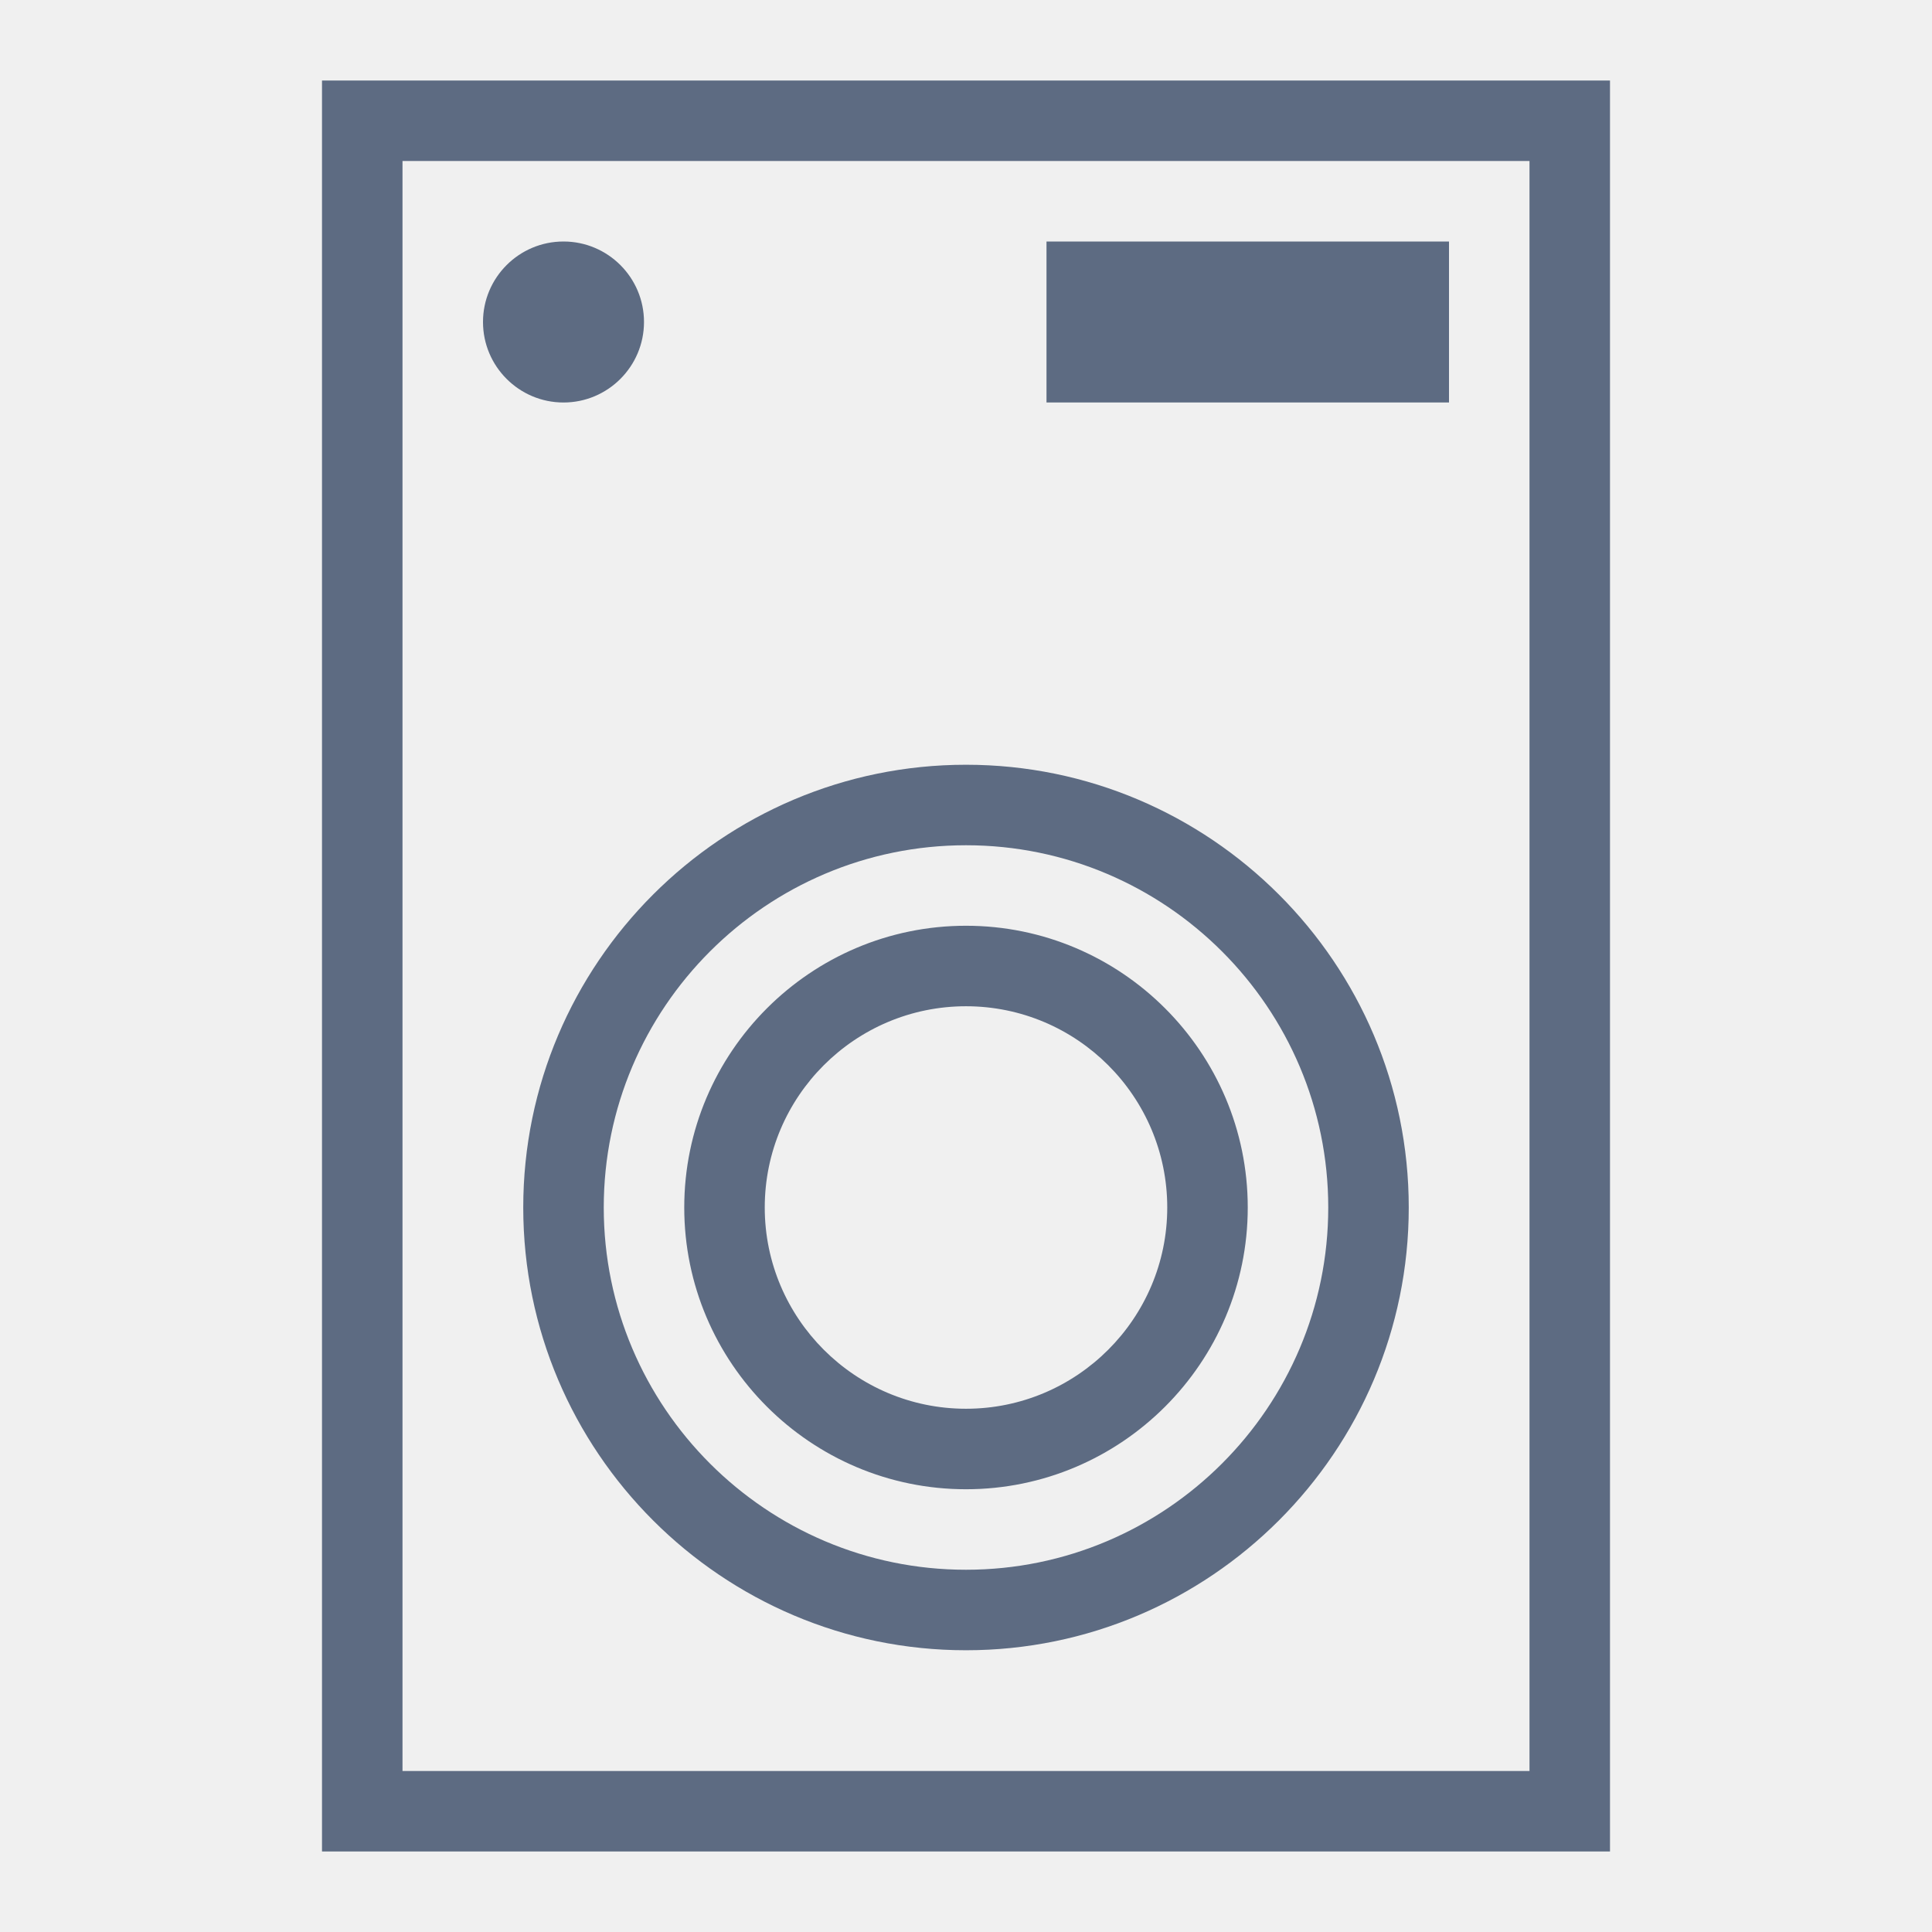
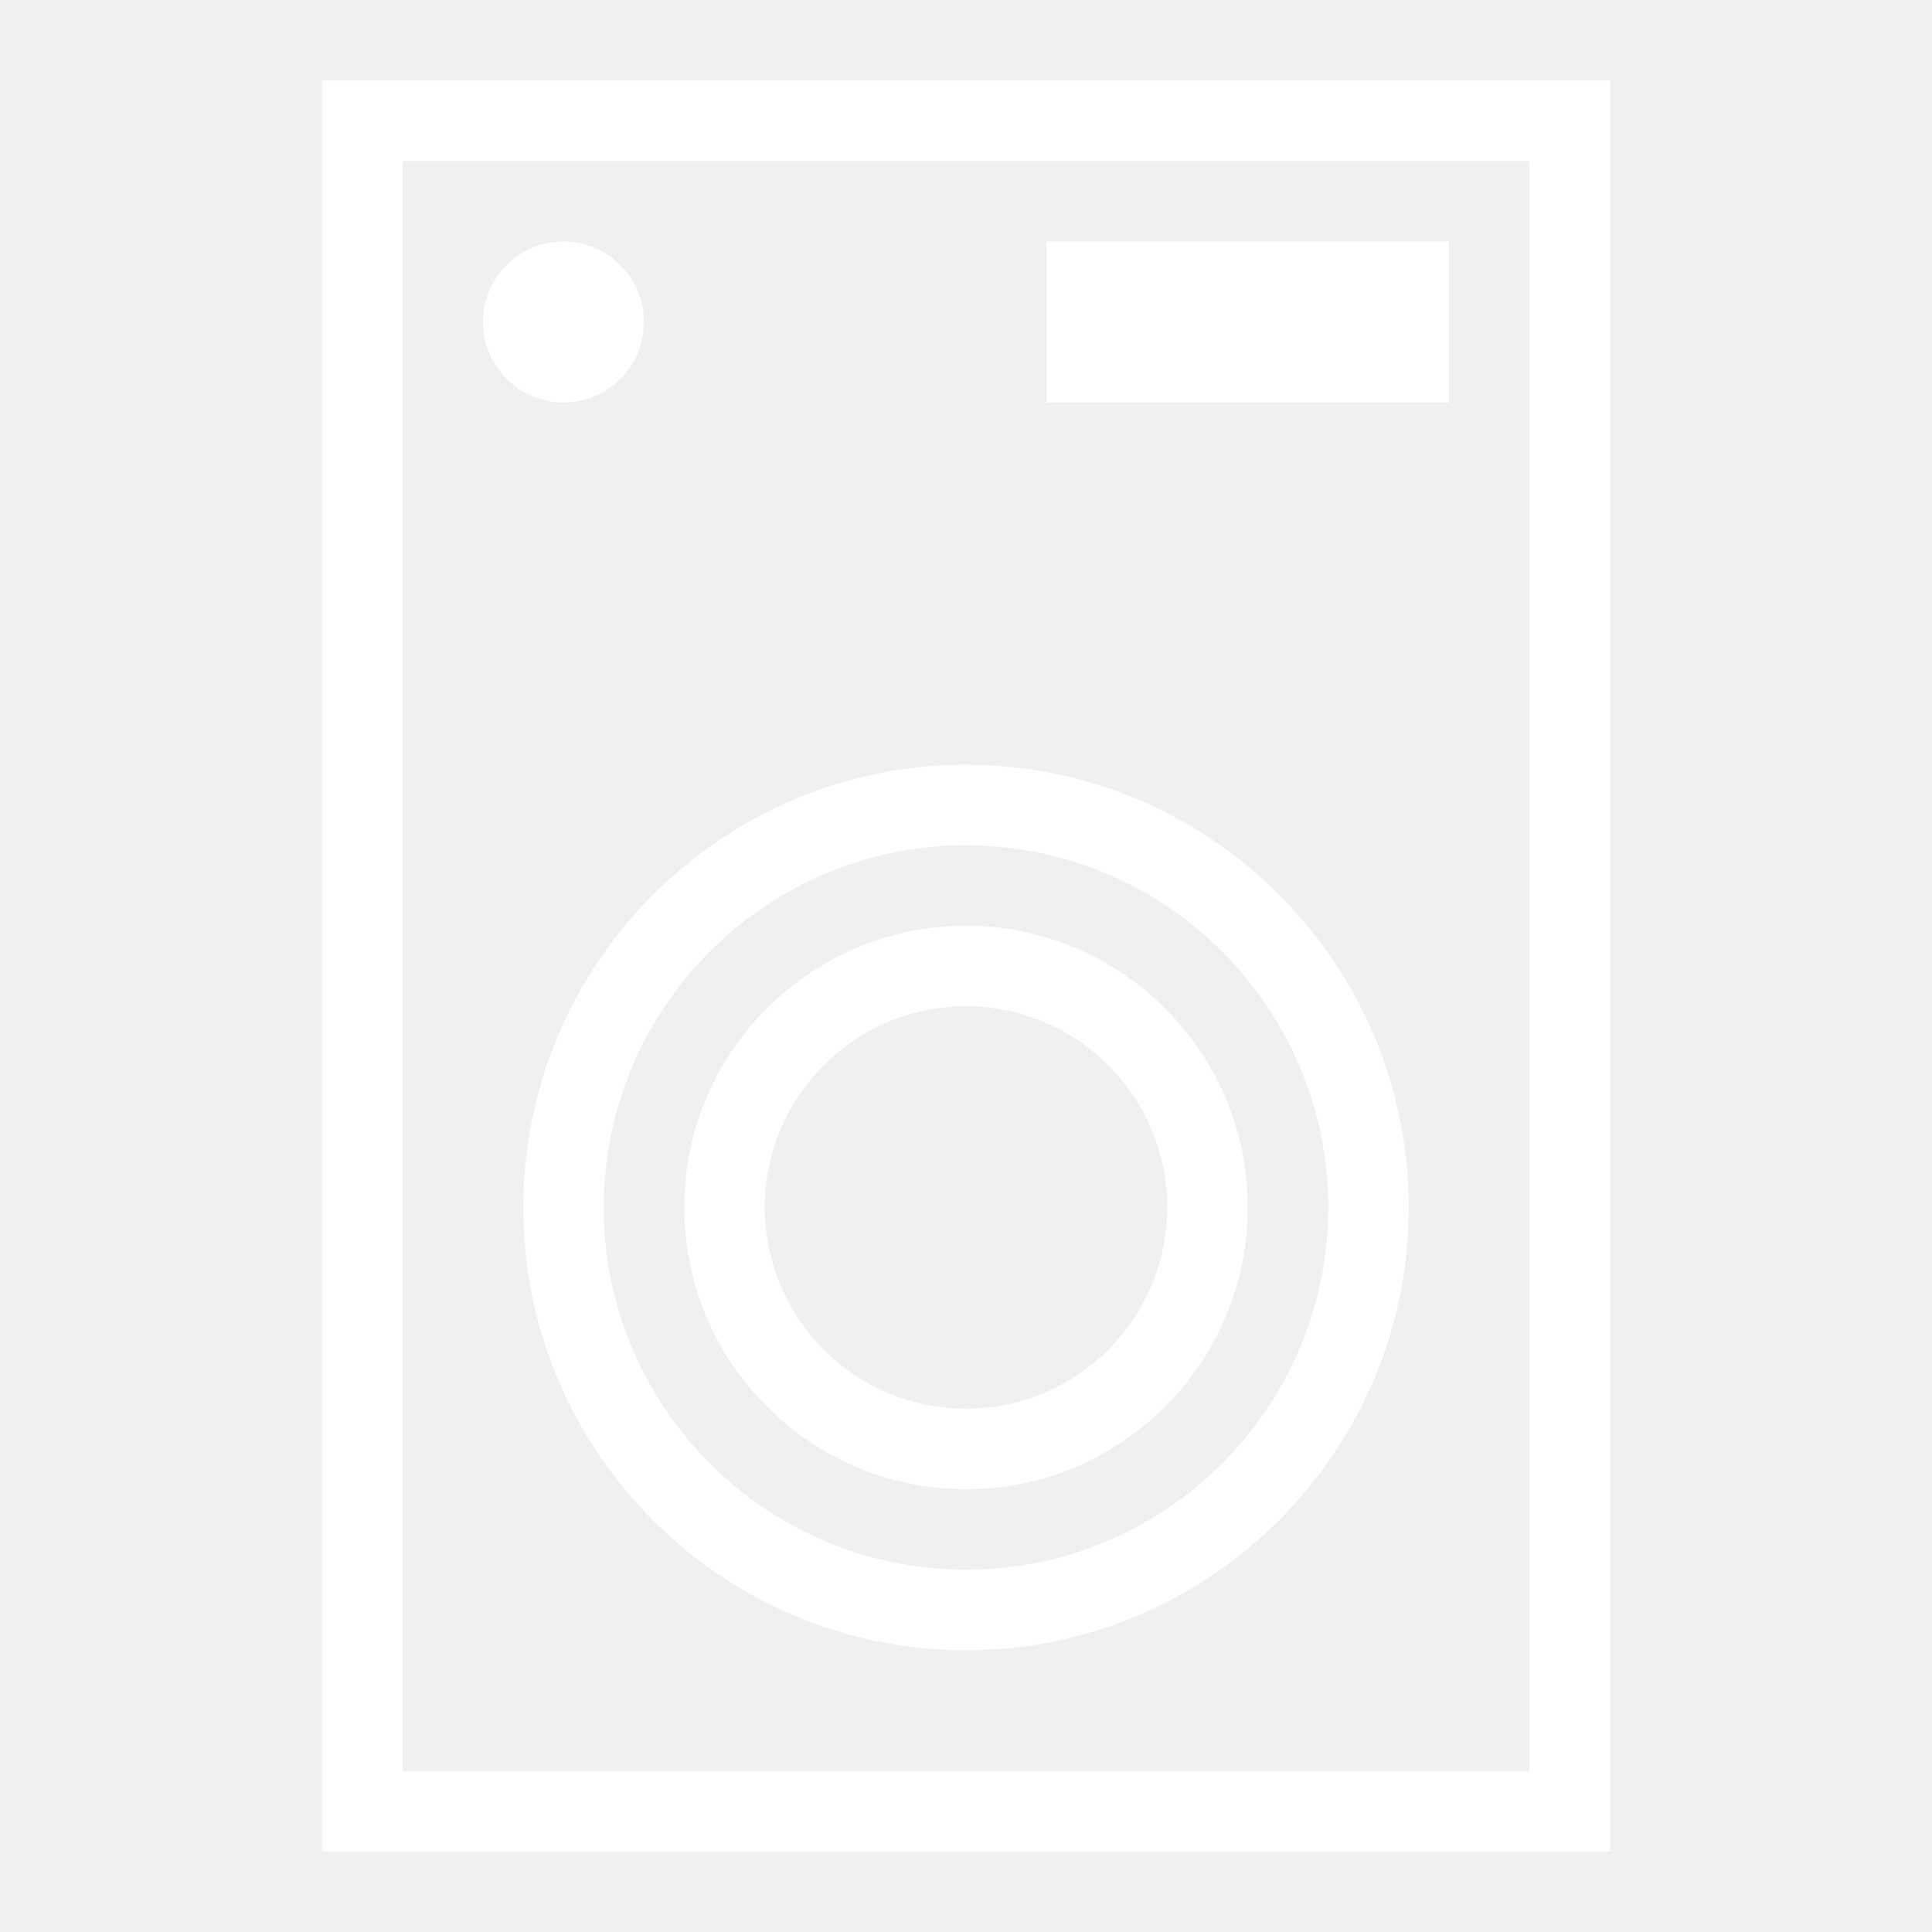
<svg xmlns="http://www.w3.org/2000/svg" xmlns:xlink="http://www.w3.org/1999/xlink" viewBox="0 0 48 48" width="48" height="48">
  <defs>
-     <path fill="#5d6b82" id="i-448" d="M36,10H26V6h10V10z M17,30c0-3.86,3.141-7,7-7s7,3.14,7,7c0,3.859-3.141,7-7,7S17,33.859,17,30z M19,30c0,2.756,2.243,5,5,5 s5-2.244,5-5c0-2.758-2.243-5-5-5S19,27.242,19,30z M14,10c1.103,0,2-0.897,2-2c0-1.104-0.897-2-2-2s-2,0.896-2,2 C12,9.103,12.897,10,14,10z M40,2v44H8V2H40z M38,4H10v40h28V4z M13,30c0-6.066,4.935-11,11-11s11,4.934,11,11 c0,6.064-4.935,11-11,11S13,36.064,13,30z M15,30c0,4.962,4.037,9,9,9s9-4.038,9-9c0-4.963-4.037-9-9-9S15,25.037,15,30z" />
+     <path fill="#ffffff" id="i-448" d="M36,10H26V6h10V10z M17,30c0-3.86,3.141-7,7-7s7,3.14,7,7c0,3.859-3.141,7-7,7S17,33.859,17,30z M19,30c0,2.756,2.243,5,5,5 s5-2.244,5-5c0-2.758-2.243-5-5-5S19,27.242,19,30z M14,10c1.103,0,2-0.897,2-2c0-1.104-0.897-2-2-2s-2,0.896-2,2 C12,9.103,12.897,10,14,10z M40,2v44H8V2H40z M38,4H10v40h28V4z M13,30c0-6.066,4.935-11,11-11s11,4.934,11,11 c0,6.064-4.935,11-11,11S13,36.064,13,30z M15,30c0,4.962,4.037,9,9,9s9-4.038,9-9c0-4.963-4.037-9-9-9S15,25.037,15,30z" />
  </defs>
  <use x="0" y="0" xlink:href="#i-448" />
</svg>
